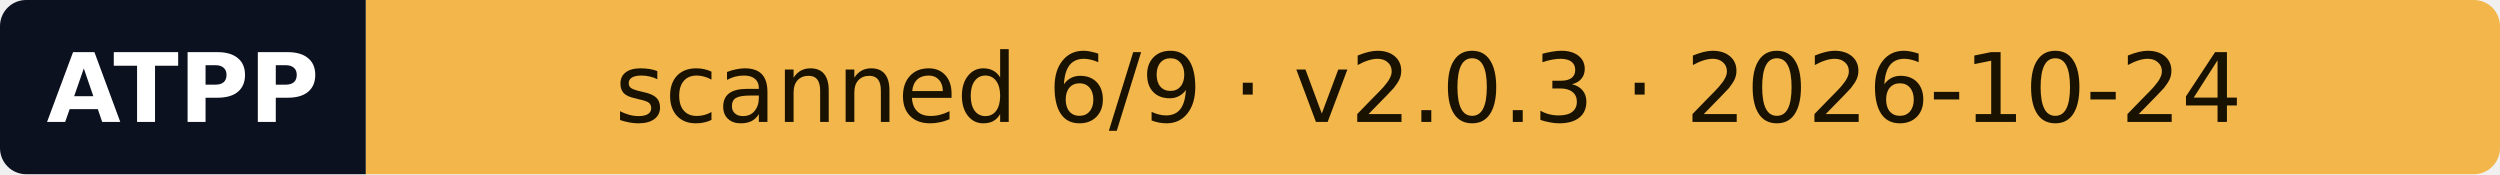
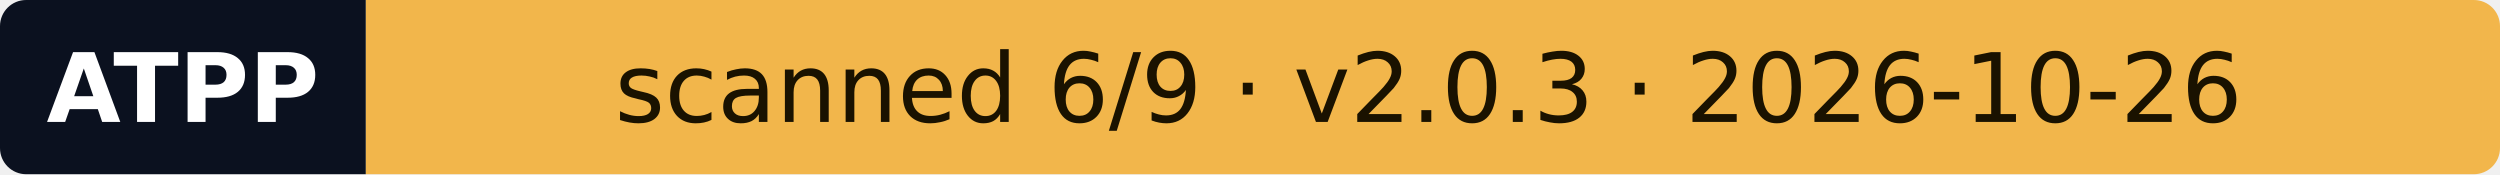
- <svg xmlns="http://www.w3.org/2000/svg" width="287" height="20" role="img" aria-label="ATPP: scanned 6/9 · v2.0.3 · 2026-10-24">
+ <svg xmlns="http://www.w3.org/2000/svg" width="287" height="20" role="img" aria-label="ATPP: scanned 6/9 · v2.0.3 · 2026-10-26">
  <clipPath id="r">
    <rect width="287" height="20" rx="3" fill="#fff" />
  </clipPath>
  <g clip-path="url(#r)">
    <rect width="42" height="20" fill="#0b111f" />
    <rect x="42" width="245" height="20" fill="#f2b64b" />
  </g>
  <g text-anchor="middle" font-family="Verdana,Geneva,DejaVu Sans,sans-serif" font-size="11">
    <text x="21" y="14" fill="#ffffff" font-weight="700">ATPP</text>
-     <text x="164" y="14" fill="#1a1200">scanned 6/9 · v2.0.3 · 2026-10-24</text>
+     <text x="164" y="14" fill="#1a1200">scanned 6/9 · v2.0.3 · 2026-10-26</text>
  </g>
</svg>
